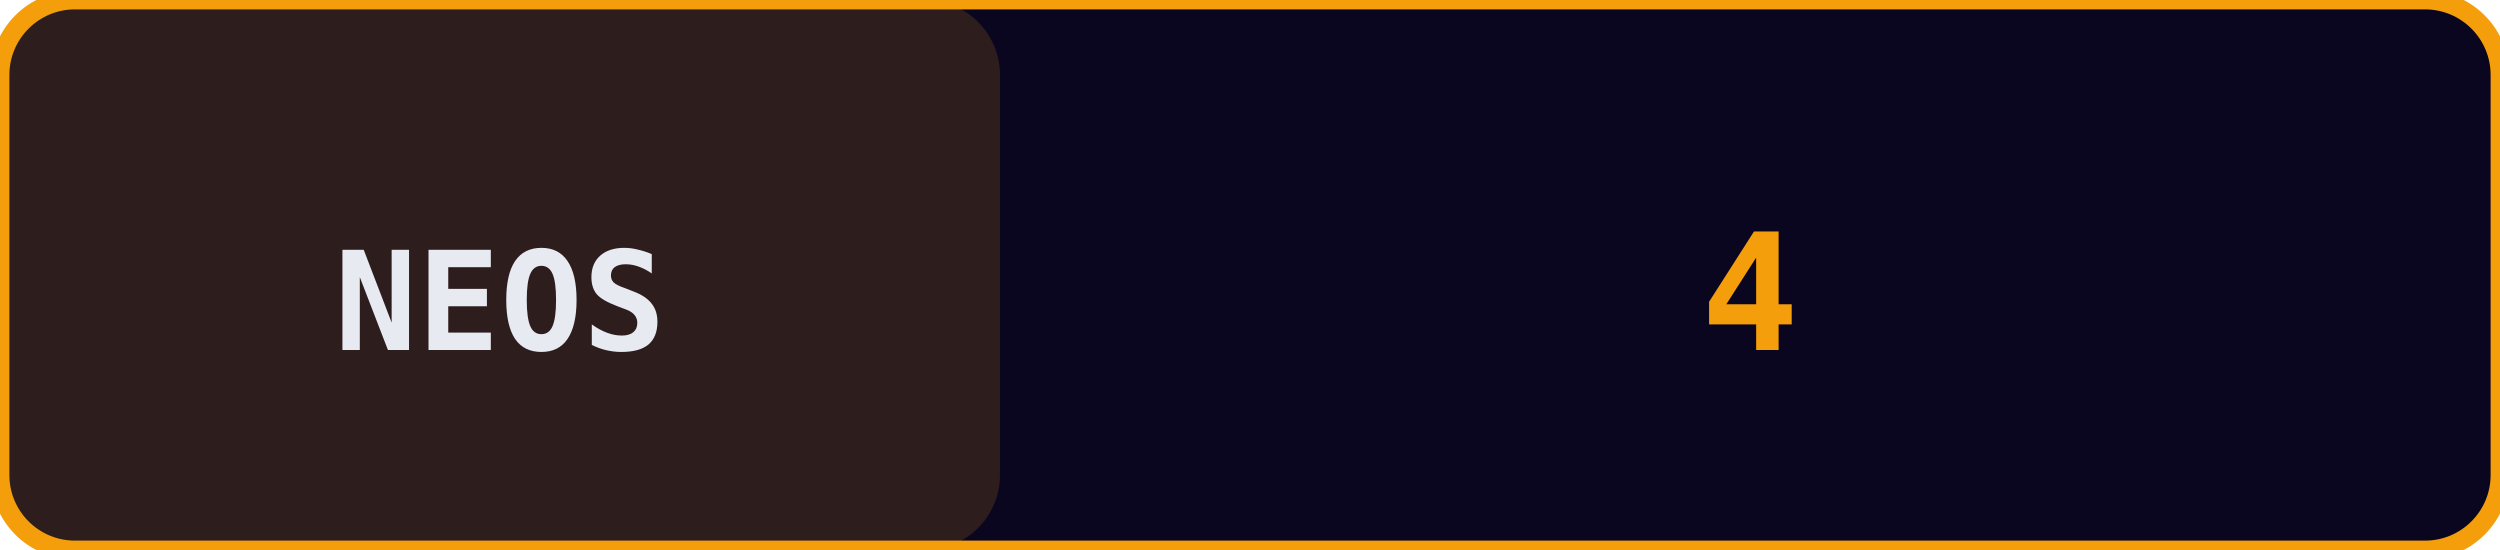
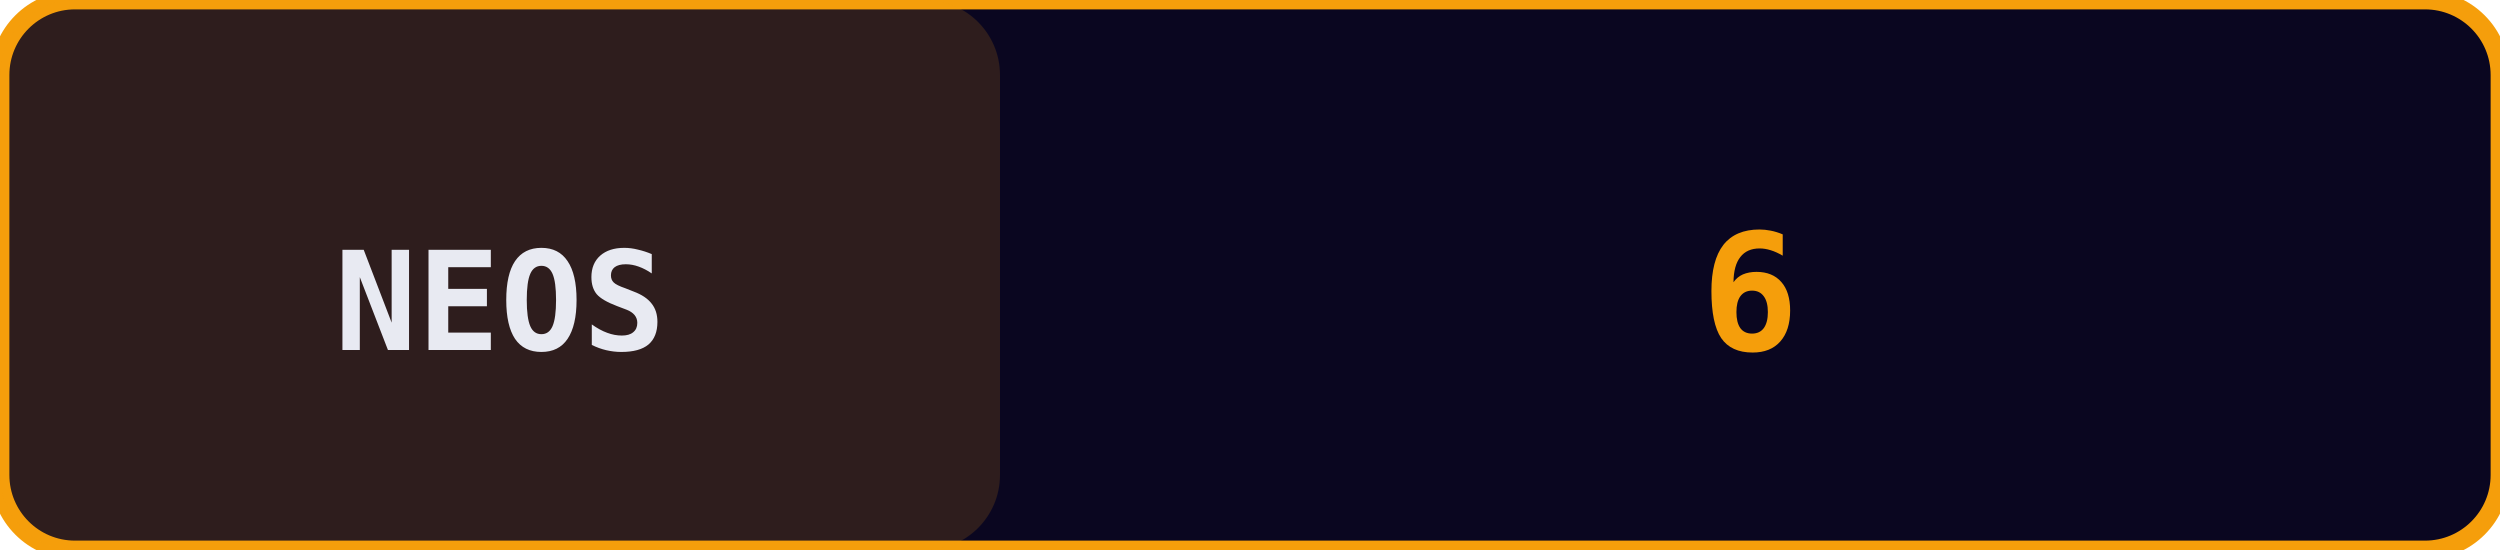
- <svg xmlns="http://www.w3.org/2000/svg" width="200" height="44" role="img" aria-label="NEOs: 4">
+ <svg xmlns="http://www.w3.org/2000/svg" width="200" height="44" role="img" aria-label="NEOs: 6">
  <a href="https://flarient.com/near-earth-objects" target="_blank" rel="noopener">
    <rect width="200" height="44" rx="6" fill="#0a0620" stroke="#f59e0b" stroke-width="1.5" />
    <rect width="80" height="44" rx="6" fill="#f59e0b" opacity="0.15" />
    <text x="40" y="28" text-anchor="middle" fill="#e8eaf2" font-family="monospace" font-size="11" font-weight="bold">NEOS</text>
-     <text x="140" y="28" text-anchor="middle" fill="#f59e0b" font-family="monospace" font-size="13" font-weight="bold">4</text>
+     <text x="140" y="28" text-anchor="middle" fill="#f59e0b" font-family="monospace" font-size="13" font-weight="bold">6</text>
  </a>
</svg>
